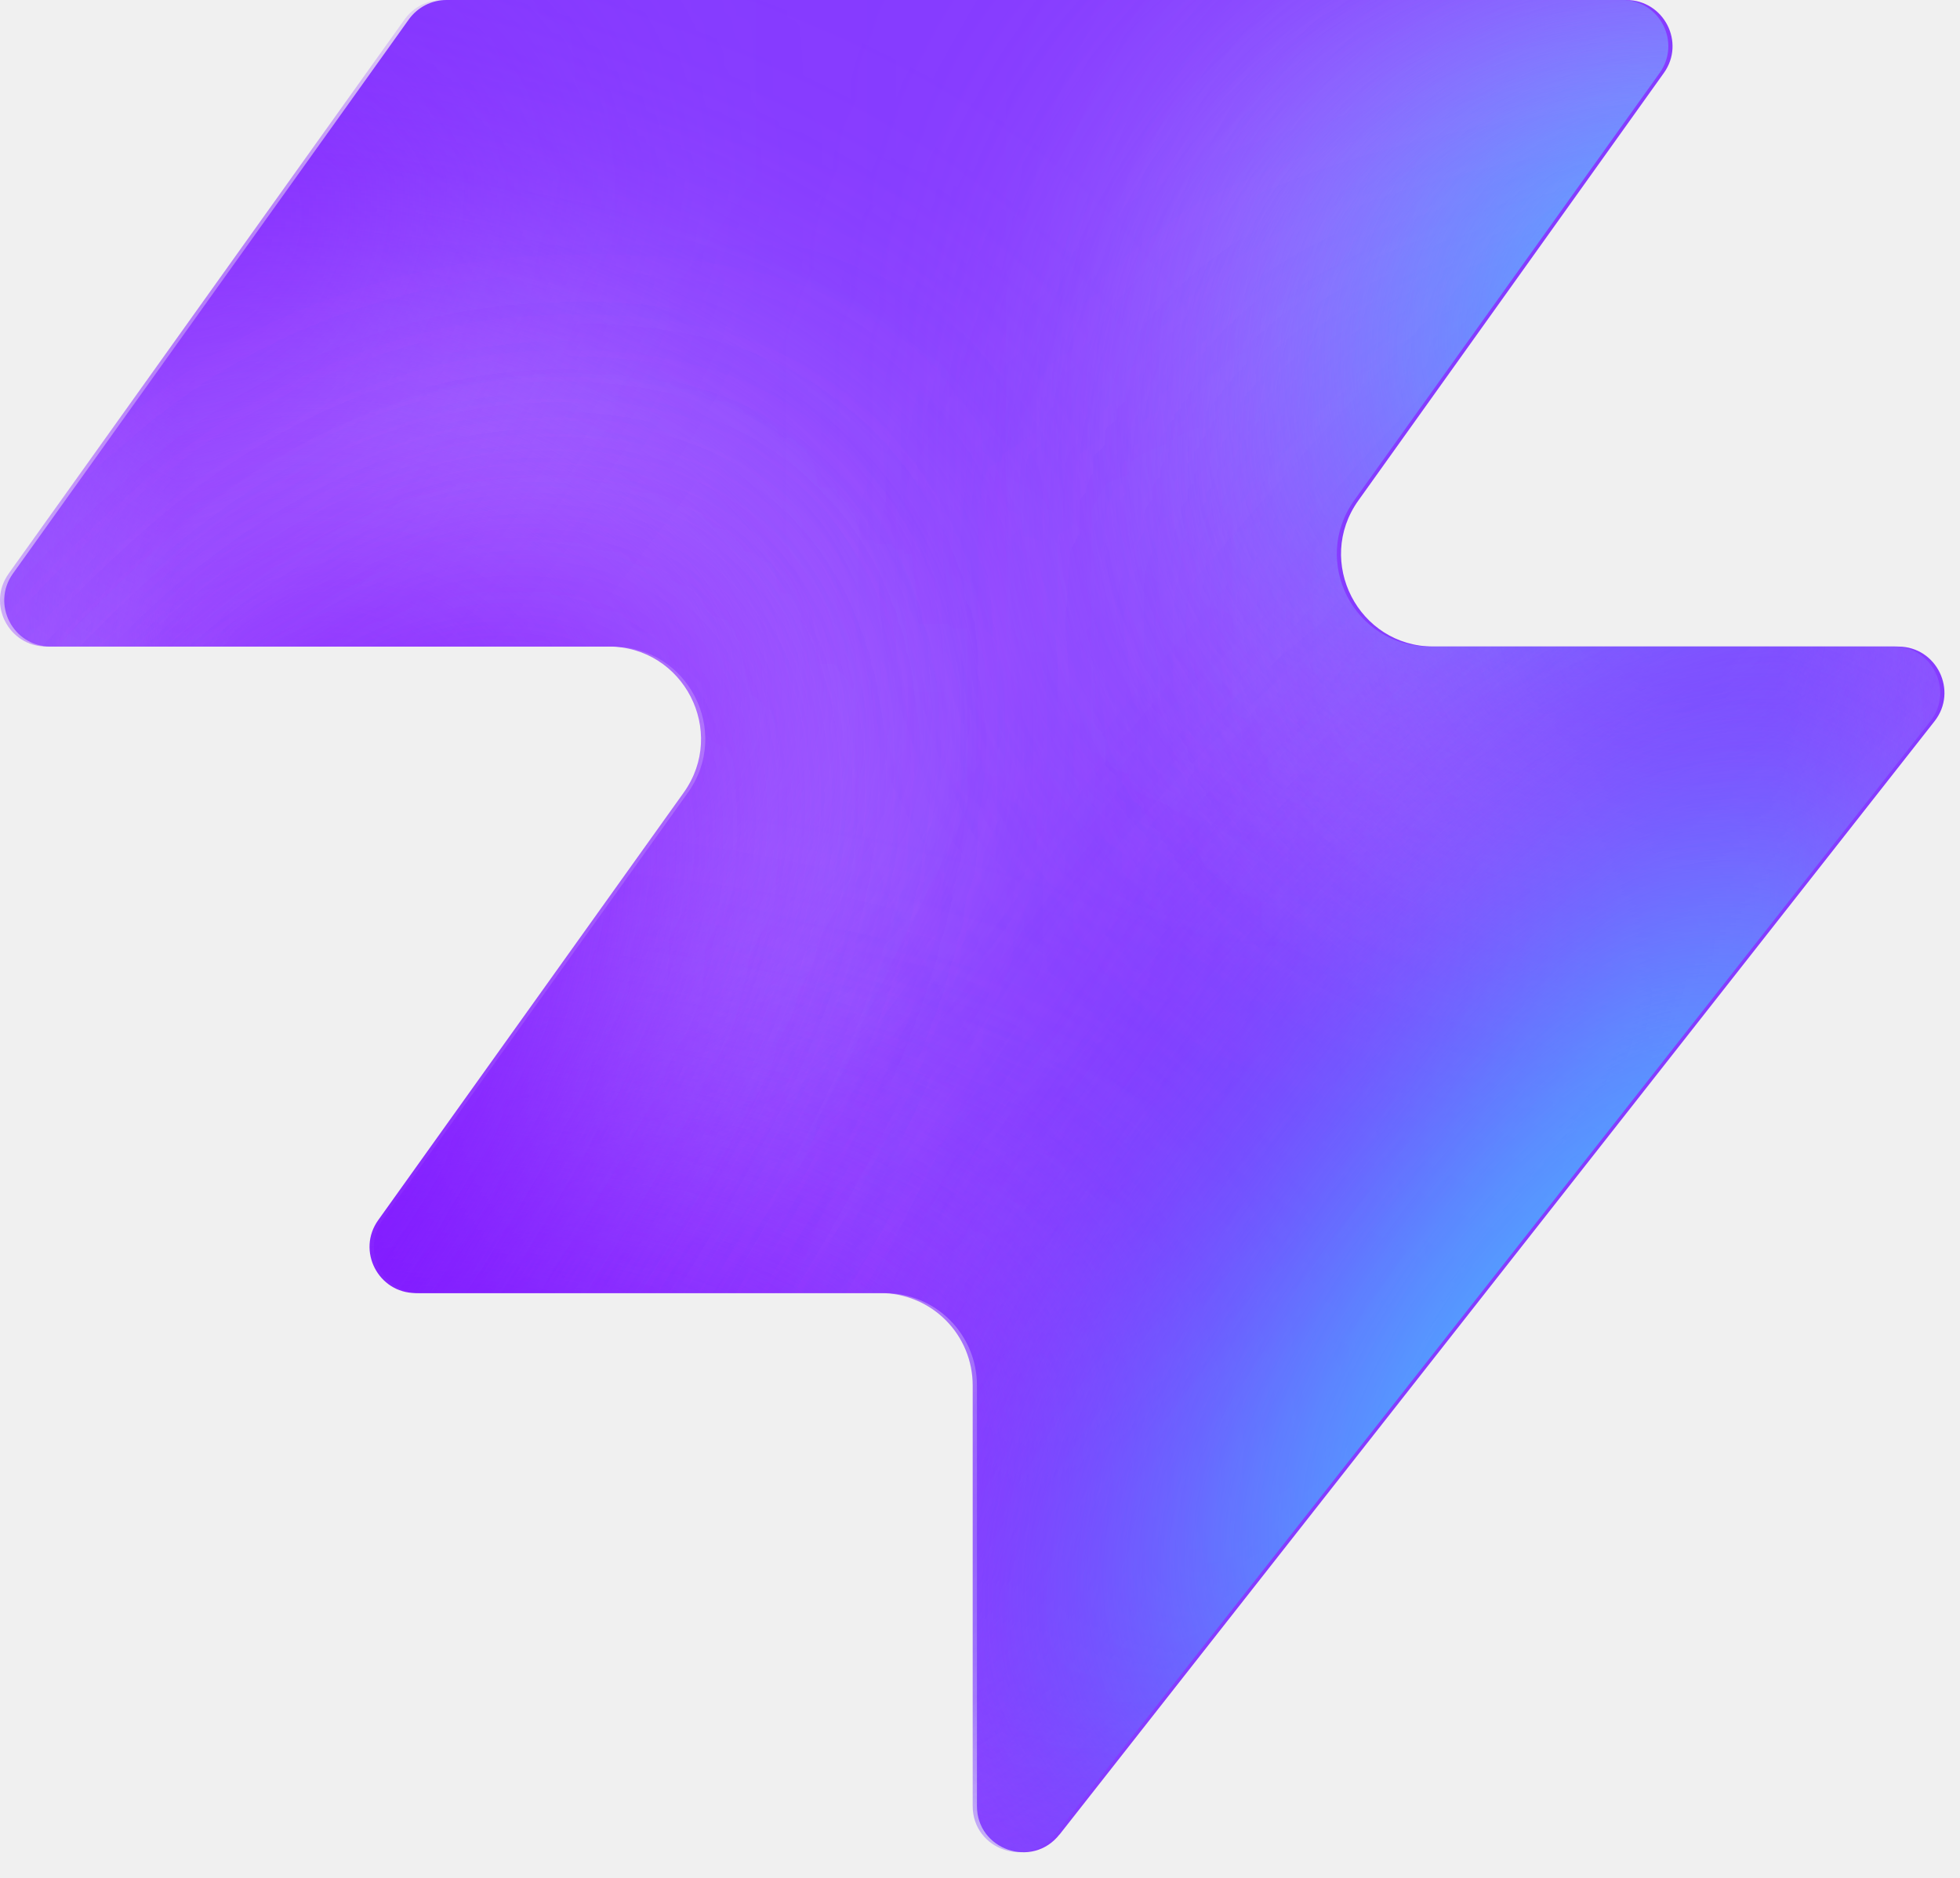
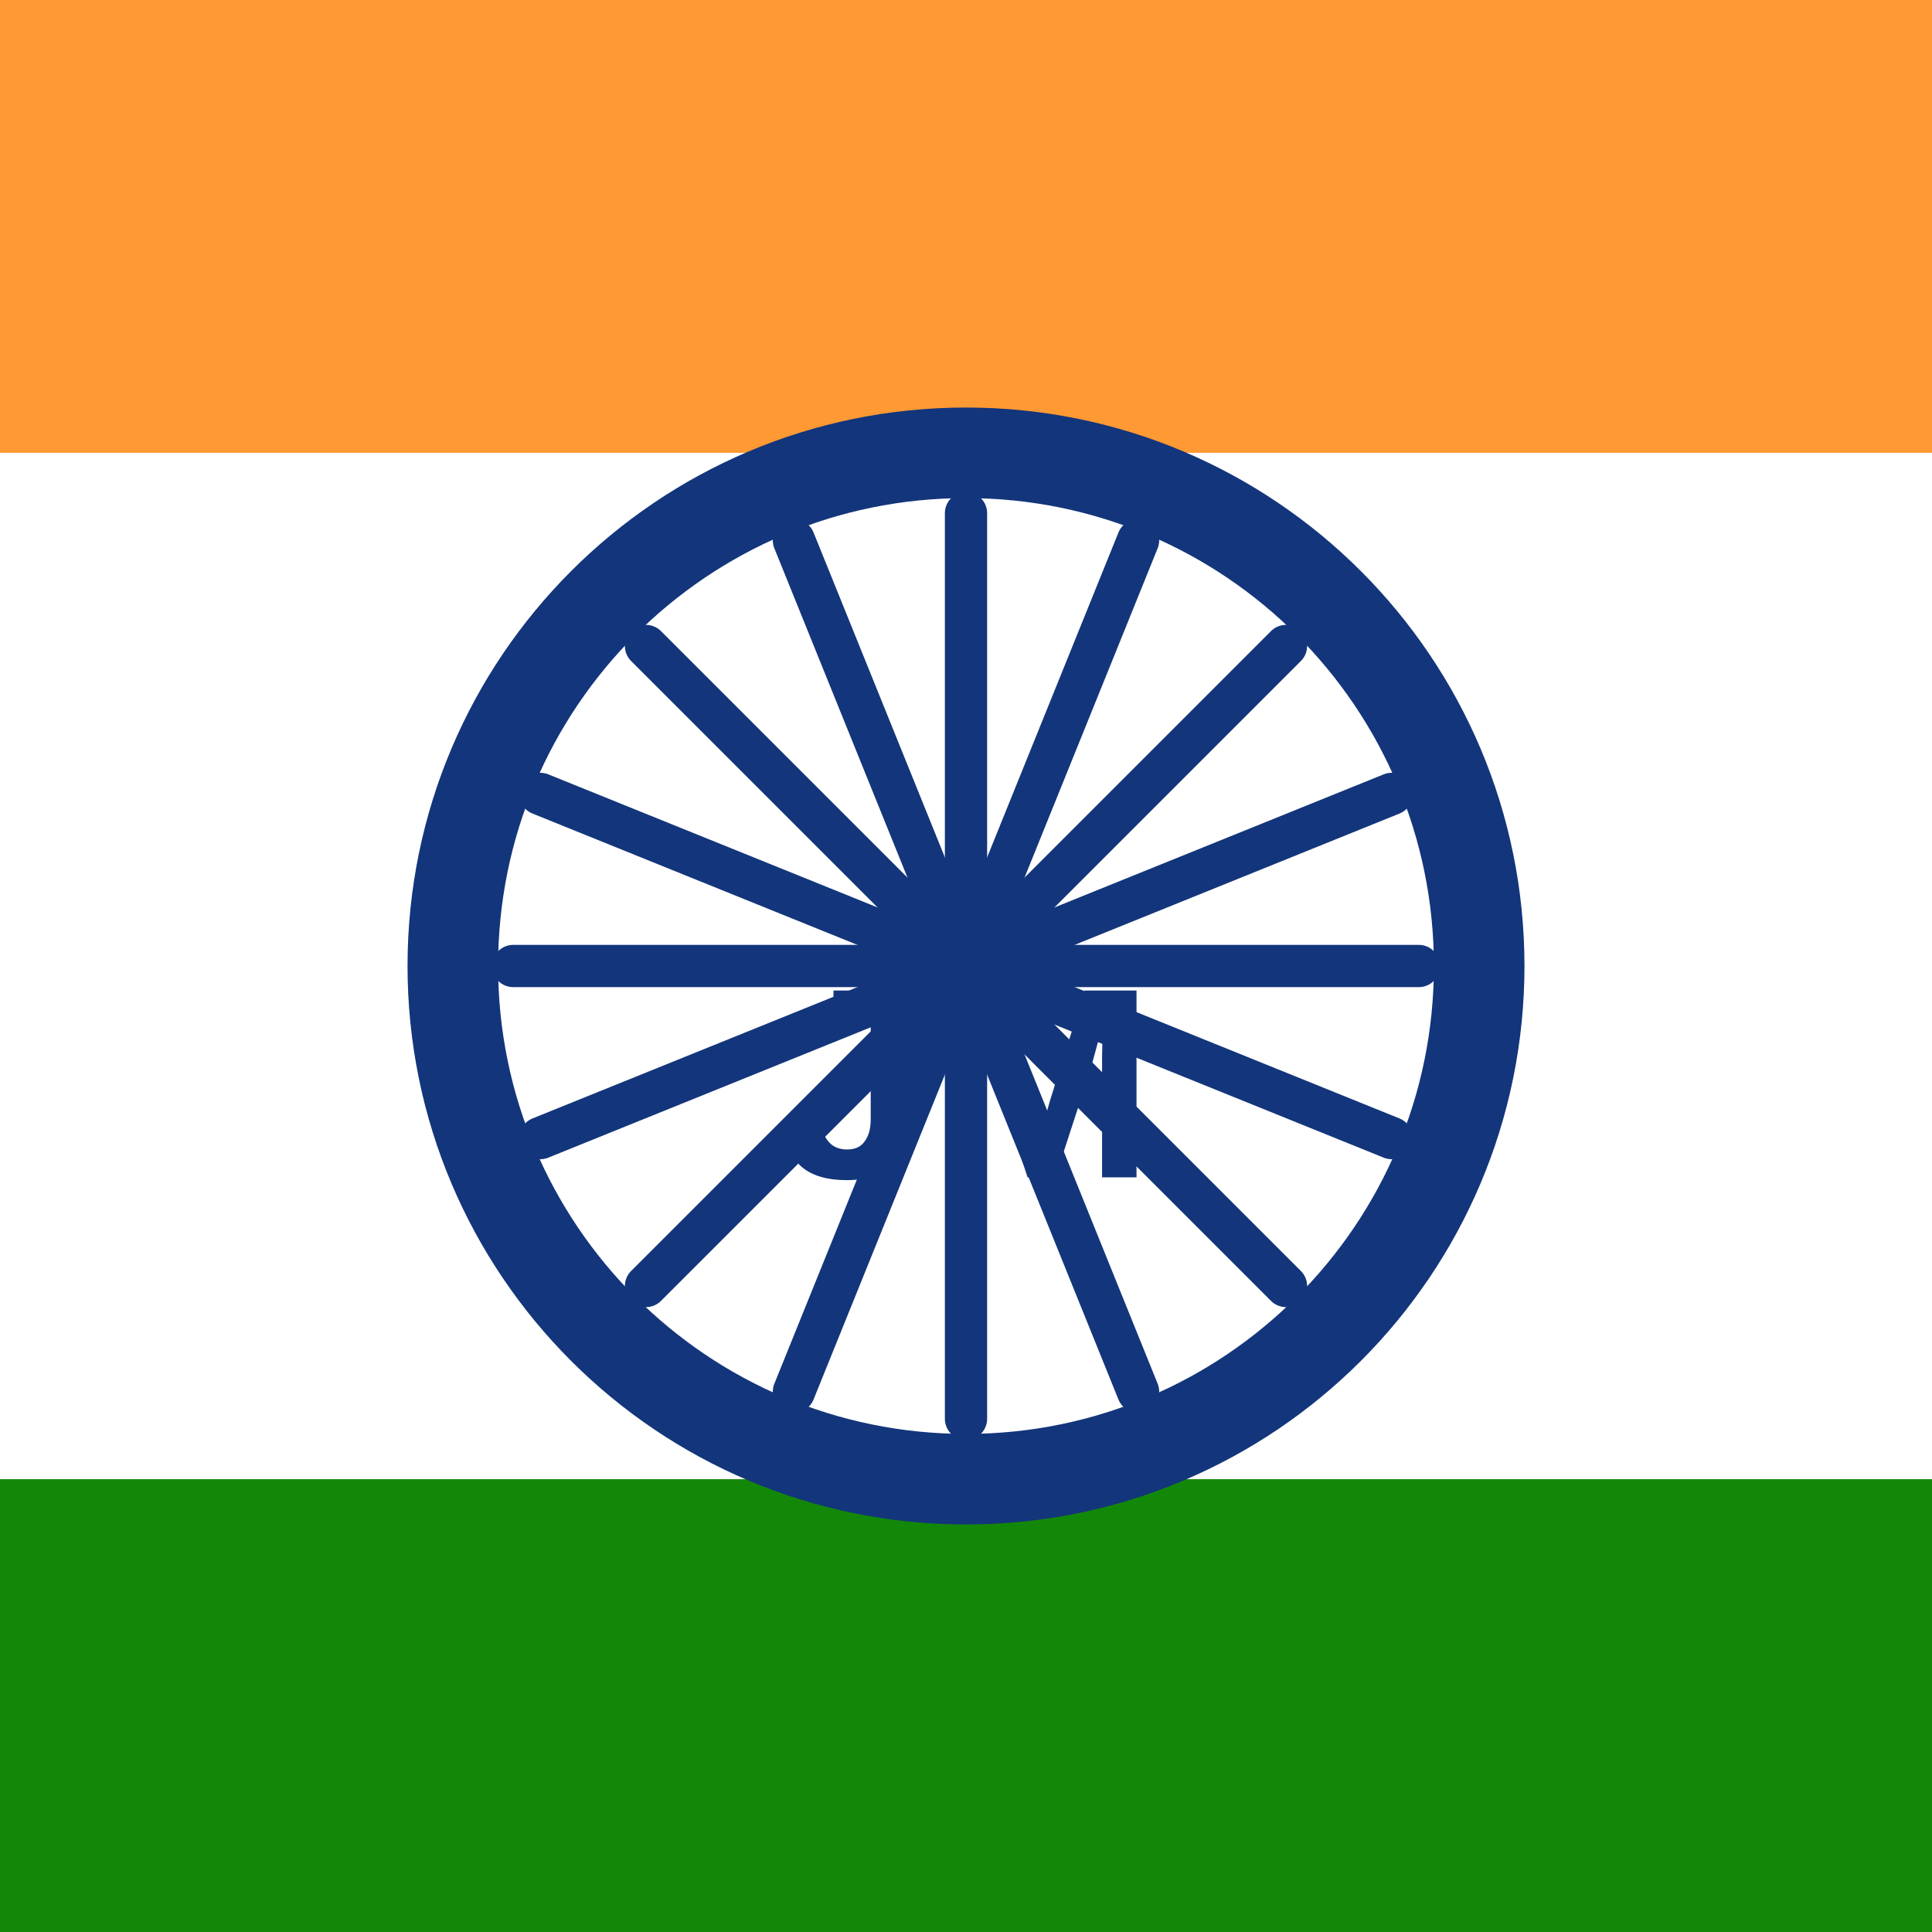
- <svg xmlns="http://www.w3.org/2000/svg" width="48" height="46" fill="none" viewBox="0 0 48 46">
-   <path fill="#863bff" d="M25.946 44.938c-.664.845-2.021.375-2.021-.698V33.937a2.26 2.26 0 0 0-2.262-2.262H10.287c-.92 0-1.456-1.04-.92-1.788l7.48-10.471c1.07-1.497 0-3.578-1.842-3.578H1.237c-.92 0-1.456-1.04-.92-1.788L10.013.474c.214-.297.556-.474.92-.474h28.894c.92 0 1.456 1.04.92 1.788l-7.48 10.471c-1.07 1.498 0 3.579 1.842 3.579h11.377c.943 0 1.473 1.088.89 1.83L25.947 44.94z" style="fill:#863bff;fill:color(display-p3 .525 .23 1);fill-opacity:1" />
-   <mask id="a" width="48" height="46" x="0" y="0" maskUnits="userSpaceOnUse" style="mask-type:alpha">
-     <path fill="#000" d="M25.842 44.938c-.664.844-2.021.375-2.021-.698V33.937a2.26 2.26 0 0 0-2.262-2.262H10.183c-.92 0-1.456-1.04-.92-1.788l7.48-10.471c1.07-1.498 0-3.579-1.842-3.579H1.133c-.92 0-1.456-1.04-.92-1.787L9.91.473c.214-.297.556-.474.92-.474h28.894c.92 0 1.456 1.04.92 1.788l-7.48 10.471c-1.07 1.498 0 3.578 1.842 3.578h11.377c.943 0 1.473 1.088.89 1.832L25.843 44.94z" style="fill:#000;fill-opacity:1" />
-   </mask>
-   <g mask="url(#a)">
-     <g filter="url(#b)">
-       <ellipse cx="5.508" cy="14.704" fill="#ede6ff" rx="5.508" ry="14.704" style="fill:#ede6ff;fill:color(display-p3 .927 .903 1);fill-opacity:1" transform="matrix(.00324 1 1 -.00324 -4.47 31.516)" />
-     </g>
-     <g filter="url(#c)">
-       <ellipse cx="10.399" cy="29.851" fill="#ede6ff" rx="10.399" ry="29.851" style="fill:#ede6ff;fill:color(display-p3 .927 .903 1);fill-opacity:1" transform="matrix(.00324 1 1 -.00324 -39.328 7.883)" />
-     </g>
-     <g filter="url(#d)">
-       <ellipse cx="5.508" cy="30.487" fill="#7e14ff" rx="5.508" ry="30.487" style="fill:#7e14ff;fill:color(display-p3 .492 .077 1);fill-opacity:1" transform="rotate(89.814 -25.913 -14.639)scale(1 -1)" />
-     </g>
-     <g filter="url(#e)">
-       <ellipse cx="5.508" cy="30.599" fill="#7e14ff" rx="5.508" ry="30.599" style="fill:#7e14ff;fill:color(display-p3 .492 .077 1);fill-opacity:1" transform="rotate(89.814 -32.644 -3.334)scale(1 -1)" />
-     </g>
-     <g filter="url(#f)">
-       <ellipse cx="5.508" cy="30.599" fill="#7e14ff" rx="5.508" ry="30.599" style="fill:#7e14ff;fill:color(display-p3 .492 .077 1);fill-opacity:1" transform="matrix(.00324 1 1 -.00324 -34.34 30.47)" />
-     </g>
-     <g filter="url(#g)">
-       <ellipse cx="14.072" cy="22.078" fill="#ede6ff" rx="14.072" ry="22.078" style="fill:#ede6ff;fill:color(display-p3 .927 .903 1);fill-opacity:1" transform="rotate(93.35 24.506 48.493)scale(-1 1)" />
-     </g>
-     <g filter="url(#h)">
-       <ellipse cx="3.47" cy="21.501" fill="#7e14ff" rx="3.47" ry="21.501" style="fill:#7e14ff;fill:color(display-p3 .492 .077 1);fill-opacity:1" transform="rotate(89.009 28.708 47.59)scale(-1 1)" />
-     </g>
-     <g filter="url(#i)">
-       <ellipse cx="3.47" cy="21.501" fill="#7e14ff" rx="3.47" ry="21.501" style="fill:#7e14ff;fill:color(display-p3 .492 .077 1);fill-opacity:1" transform="rotate(89.009 28.708 47.59)scale(-1 1)" />
-     </g>
-     <g filter="url(#j)">
-       <ellipse cx=".387" cy="8.972" fill="#7e14ff" rx="4.407" ry="29.108" style="fill:#7e14ff;fill:color(display-p3 .492 .077 1);fill-opacity:1" transform="rotate(39.51 .387 8.972)" />
-     </g>
-     <g filter="url(#k)">
-       <ellipse cx="47.523" cy="-6.092" fill="#7e14ff" rx="4.407" ry="29.108" style="fill:#7e14ff;fill:color(display-p3 .492 .077 1);fill-opacity:1" transform="rotate(37.892 47.523 -6.092)" />
-     </g>
-     <g filter="url(#l)">
-       <ellipse cx="41.412" cy="6.333" fill="#47bfff" rx="5.971" ry="9.665" style="fill:#47bfff;fill:color(display-p3 .28 .748 1);fill-opacity:1" transform="rotate(37.892 41.412 6.333)" />
-     </g>
-     <g filter="url(#m)">
-       <ellipse cx="-1.879" cy="38.332" fill="#7e14ff" rx="4.407" ry="29.108" style="fill:#7e14ff;fill:color(display-p3 .492 .077 1);fill-opacity:1" transform="rotate(37.892 -1.88 38.332)" />
-     </g>
-     <g filter="url(#n)">
-       <ellipse cx="-1.879" cy="38.332" fill="#7e14ff" rx="4.407" ry="29.108" style="fill:#7e14ff;fill:color(display-p3 .492 .077 1);fill-opacity:1" transform="rotate(37.892 -1.88 38.332)" />
-     </g>
-     <g filter="url(#o)">
-       <ellipse cx="35.651" cy="29.907" fill="#7e14ff" rx="4.407" ry="29.108" style="fill:#7e14ff;fill:color(display-p3 .492 .077 1);fill-opacity:1" transform="rotate(37.892 35.651 29.907)" />
-     </g>
-     <g filter="url(#p)">
-       <ellipse cx="38.418" cy="32.4" fill="#47bfff" rx="5.971" ry="15.297" style="fill:#47bfff;fill:color(display-p3 .28 .748 1);fill-opacity:1" transform="rotate(37.892 38.418 32.4)" />
-     </g>
+ <svg xmlns="http://www.w3.org/2000/svg" viewBox="0 0 64 64">
+   <rect width="64" height="64" rx="14" fill="#ffffff" />
+   <path fill="#ff9933" d="M0 0h64v15H0z" />
+   <path fill="#138808" d="M0 49h64v15H0z" />
+   <circle cx="32" cy="32" r="17" fill="none" stroke="#13357b" stroke-width="3" />
+   <circle cx="32" cy="32" r="2.5" fill="#13357b" />
+   <g stroke="#13357b" stroke-width="1.4" stroke-linecap="round">
+     <path d="M32 17v30" />
+     <path d="M17 32h30" />
+     <path d="M21.4 21.4l21.2 21.2" />
+     <path d="M42.6 21.4 21.4 42.6" />
+     <path d="M26.3 17.9l11.4 28.2" />
+     <path d="M37.7 17.9 26.3 46.1" />
+     <path d="M17.9 26.3l28.2 11.4" />
+     <path d="M46.1 26.3 17.9 37.7" />
  </g>
-   <defs>
-     <filter id="b" width="60.045" height="41.654" x="-19.77" y="16.149" color-interpolation-filters="sRGB" filterUnits="userSpaceOnUse">
-       <feFlood flood-opacity="0" result="BackgroundImageFix" />
-       <feBlend in="SourceGraphic" in2="BackgroundImageFix" result="shape" />
-       <feGaussianBlur result="effect1_foregroundBlur_2002_17158" stdDeviation="7.659" />
-     </filter>
-     <filter id="c" width="90.34" height="51.437" x="-54.613" y="-7.533" color-interpolation-filters="sRGB" filterUnits="userSpaceOnUse">
-       <feFlood flood-opacity="0" result="BackgroundImageFix" />
-       <feBlend in="SourceGraphic" in2="BackgroundImageFix" result="shape" />
-       <feGaussianBlur result="effect1_foregroundBlur_2002_17158" stdDeviation="7.659" />
-     </filter>
-     <filter id="d" width="79.355" height="29.4" x="-49.64" y="2.03" color-interpolation-filters="sRGB" filterUnits="userSpaceOnUse">
-       <feFlood flood-opacity="0" result="BackgroundImageFix" />
-       <feBlend in="SourceGraphic" in2="BackgroundImageFix" result="shape" />
-       <feGaussianBlur result="effect1_foregroundBlur_2002_17158" stdDeviation="4.596" />
-     </filter>
-     <filter id="e" width="79.579" height="29.4" x="-45.045" y="20.029" color-interpolation-filters="sRGB" filterUnits="userSpaceOnUse">
-       <feFlood flood-opacity="0" result="BackgroundImageFix" />
-       <feBlend in="SourceGraphic" in2="BackgroundImageFix" result="shape" />
-       <feGaussianBlur result="effect1_foregroundBlur_2002_17158" stdDeviation="4.596" />
-     </filter>
-     <filter id="f" width="79.579" height="29.4" x="-43.513" y="21.178" color-interpolation-filters="sRGB" filterUnits="userSpaceOnUse">
-       <feFlood flood-opacity="0" result="BackgroundImageFix" />
-       <feBlend in="SourceGraphic" in2="BackgroundImageFix" result="shape" />
-       <feGaussianBlur result="effect1_foregroundBlur_2002_17158" stdDeviation="4.596" />
-     </filter>
-     <filter id="g" width="74.749" height="58.852" x="15.756" y="-17.901" color-interpolation-filters="sRGB" filterUnits="userSpaceOnUse">
-       <feFlood flood-opacity="0" result="BackgroundImageFix" />
-       <feBlend in="SourceGraphic" in2="BackgroundImageFix" result="shape" />
-       <feGaussianBlur result="effect1_foregroundBlur_2002_17158" stdDeviation="7.659" />
-     </filter>
-     <filter id="h" width="61.377" height="25.362" x="23.548" y="2.284" color-interpolation-filters="sRGB" filterUnits="userSpaceOnUse">
-       <feFlood flood-opacity="0" result="BackgroundImageFix" />
-       <feBlend in="SourceGraphic" in2="BackgroundImageFix" result="shape" />
-       <feGaussianBlur result="effect1_foregroundBlur_2002_17158" stdDeviation="4.596" />
-     </filter>
-     <filter id="i" width="61.377" height="25.362" x="23.548" y="2.284" color-interpolation-filters="sRGB" filterUnits="userSpaceOnUse">
-       <feFlood flood-opacity="0" result="BackgroundImageFix" />
-       <feBlend in="SourceGraphic" in2="BackgroundImageFix" result="shape" />
-       <feGaussianBlur result="effect1_foregroundBlur_2002_17158" stdDeviation="4.596" />
-     </filter>
-     <filter id="j" width="56.045" height="63.649" x="-27.636" y="-22.853" color-interpolation-filters="sRGB" filterUnits="userSpaceOnUse">
-       <feFlood flood-opacity="0" result="BackgroundImageFix" />
-       <feBlend in="SourceGraphic" in2="BackgroundImageFix" result="shape" />
-       <feGaussianBlur result="effect1_foregroundBlur_2002_17158" stdDeviation="4.596" />
-     </filter>
-     <filter id="k" width="54.814" height="64.646" x="20.116" y="-38.415" color-interpolation-filters="sRGB" filterUnits="userSpaceOnUse">
-       <feFlood flood-opacity="0" result="BackgroundImageFix" />
-       <feBlend in="SourceGraphic" in2="BackgroundImageFix" result="shape" />
-       <feGaussianBlur result="effect1_foregroundBlur_2002_17158" stdDeviation="4.596" />
-     </filter>
-     <filter id="l" width="33.541" height="35.313" x="24.641" y="-11.323" color-interpolation-filters="sRGB" filterUnits="userSpaceOnUse">
-       <feFlood flood-opacity="0" result="BackgroundImageFix" />
-       <feBlend in="SourceGraphic" in2="BackgroundImageFix" result="shape" />
-       <feGaussianBlur result="effect1_foregroundBlur_2002_17158" stdDeviation="4.596" />
-     </filter>
-     <filter id="m" width="54.814" height="64.646" x="-29.286" y="6.009" color-interpolation-filters="sRGB" filterUnits="userSpaceOnUse">
-       <feFlood flood-opacity="0" result="BackgroundImageFix" />
-       <feBlend in="SourceGraphic" in2="BackgroundImageFix" result="shape" />
-       <feGaussianBlur result="effect1_foregroundBlur_2002_17158" stdDeviation="4.596" />
-     </filter>
-     <filter id="n" width="54.814" height="64.646" x="-29.286" y="6.009" color-interpolation-filters="sRGB" filterUnits="userSpaceOnUse">
-       <feFlood flood-opacity="0" result="BackgroundImageFix" />
-       <feBlend in="SourceGraphic" in2="BackgroundImageFix" result="shape" />
-       <feGaussianBlur result="effect1_foregroundBlur_2002_17158" stdDeviation="4.596" />
-     </filter>
-     <filter id="o" width="54.814" height="64.646" x="8.244" y="-2.416" color-interpolation-filters="sRGB" filterUnits="userSpaceOnUse">
-       <feFlood flood-opacity="0" result="BackgroundImageFix" />
-       <feBlend in="SourceGraphic" in2="BackgroundImageFix" result="shape" />
-       <feGaussianBlur result="effect1_foregroundBlur_2002_17158" stdDeviation="4.596" />
-     </filter>
-     <filter id="p" width="39.409" height="43.623" x="18.713" y="10.588" color-interpolation-filters="sRGB" filterUnits="userSpaceOnUse">
-       <feFlood flood-opacity="0" result="BackgroundImageFix" />
-       <feBlend in="SourceGraphic" in2="BackgroundImageFix" result="shape" />
-       <feGaussianBlur result="effect1_foregroundBlur_2002_17158" stdDeviation="4.596" />
-     </filter>
-   </defs>
+   <text x="32" y="39" text-anchor="middle" font-family="Arial, sans-serif" font-size="9" font-weight="700" fill="#13357b">JM</text>
</svg>
